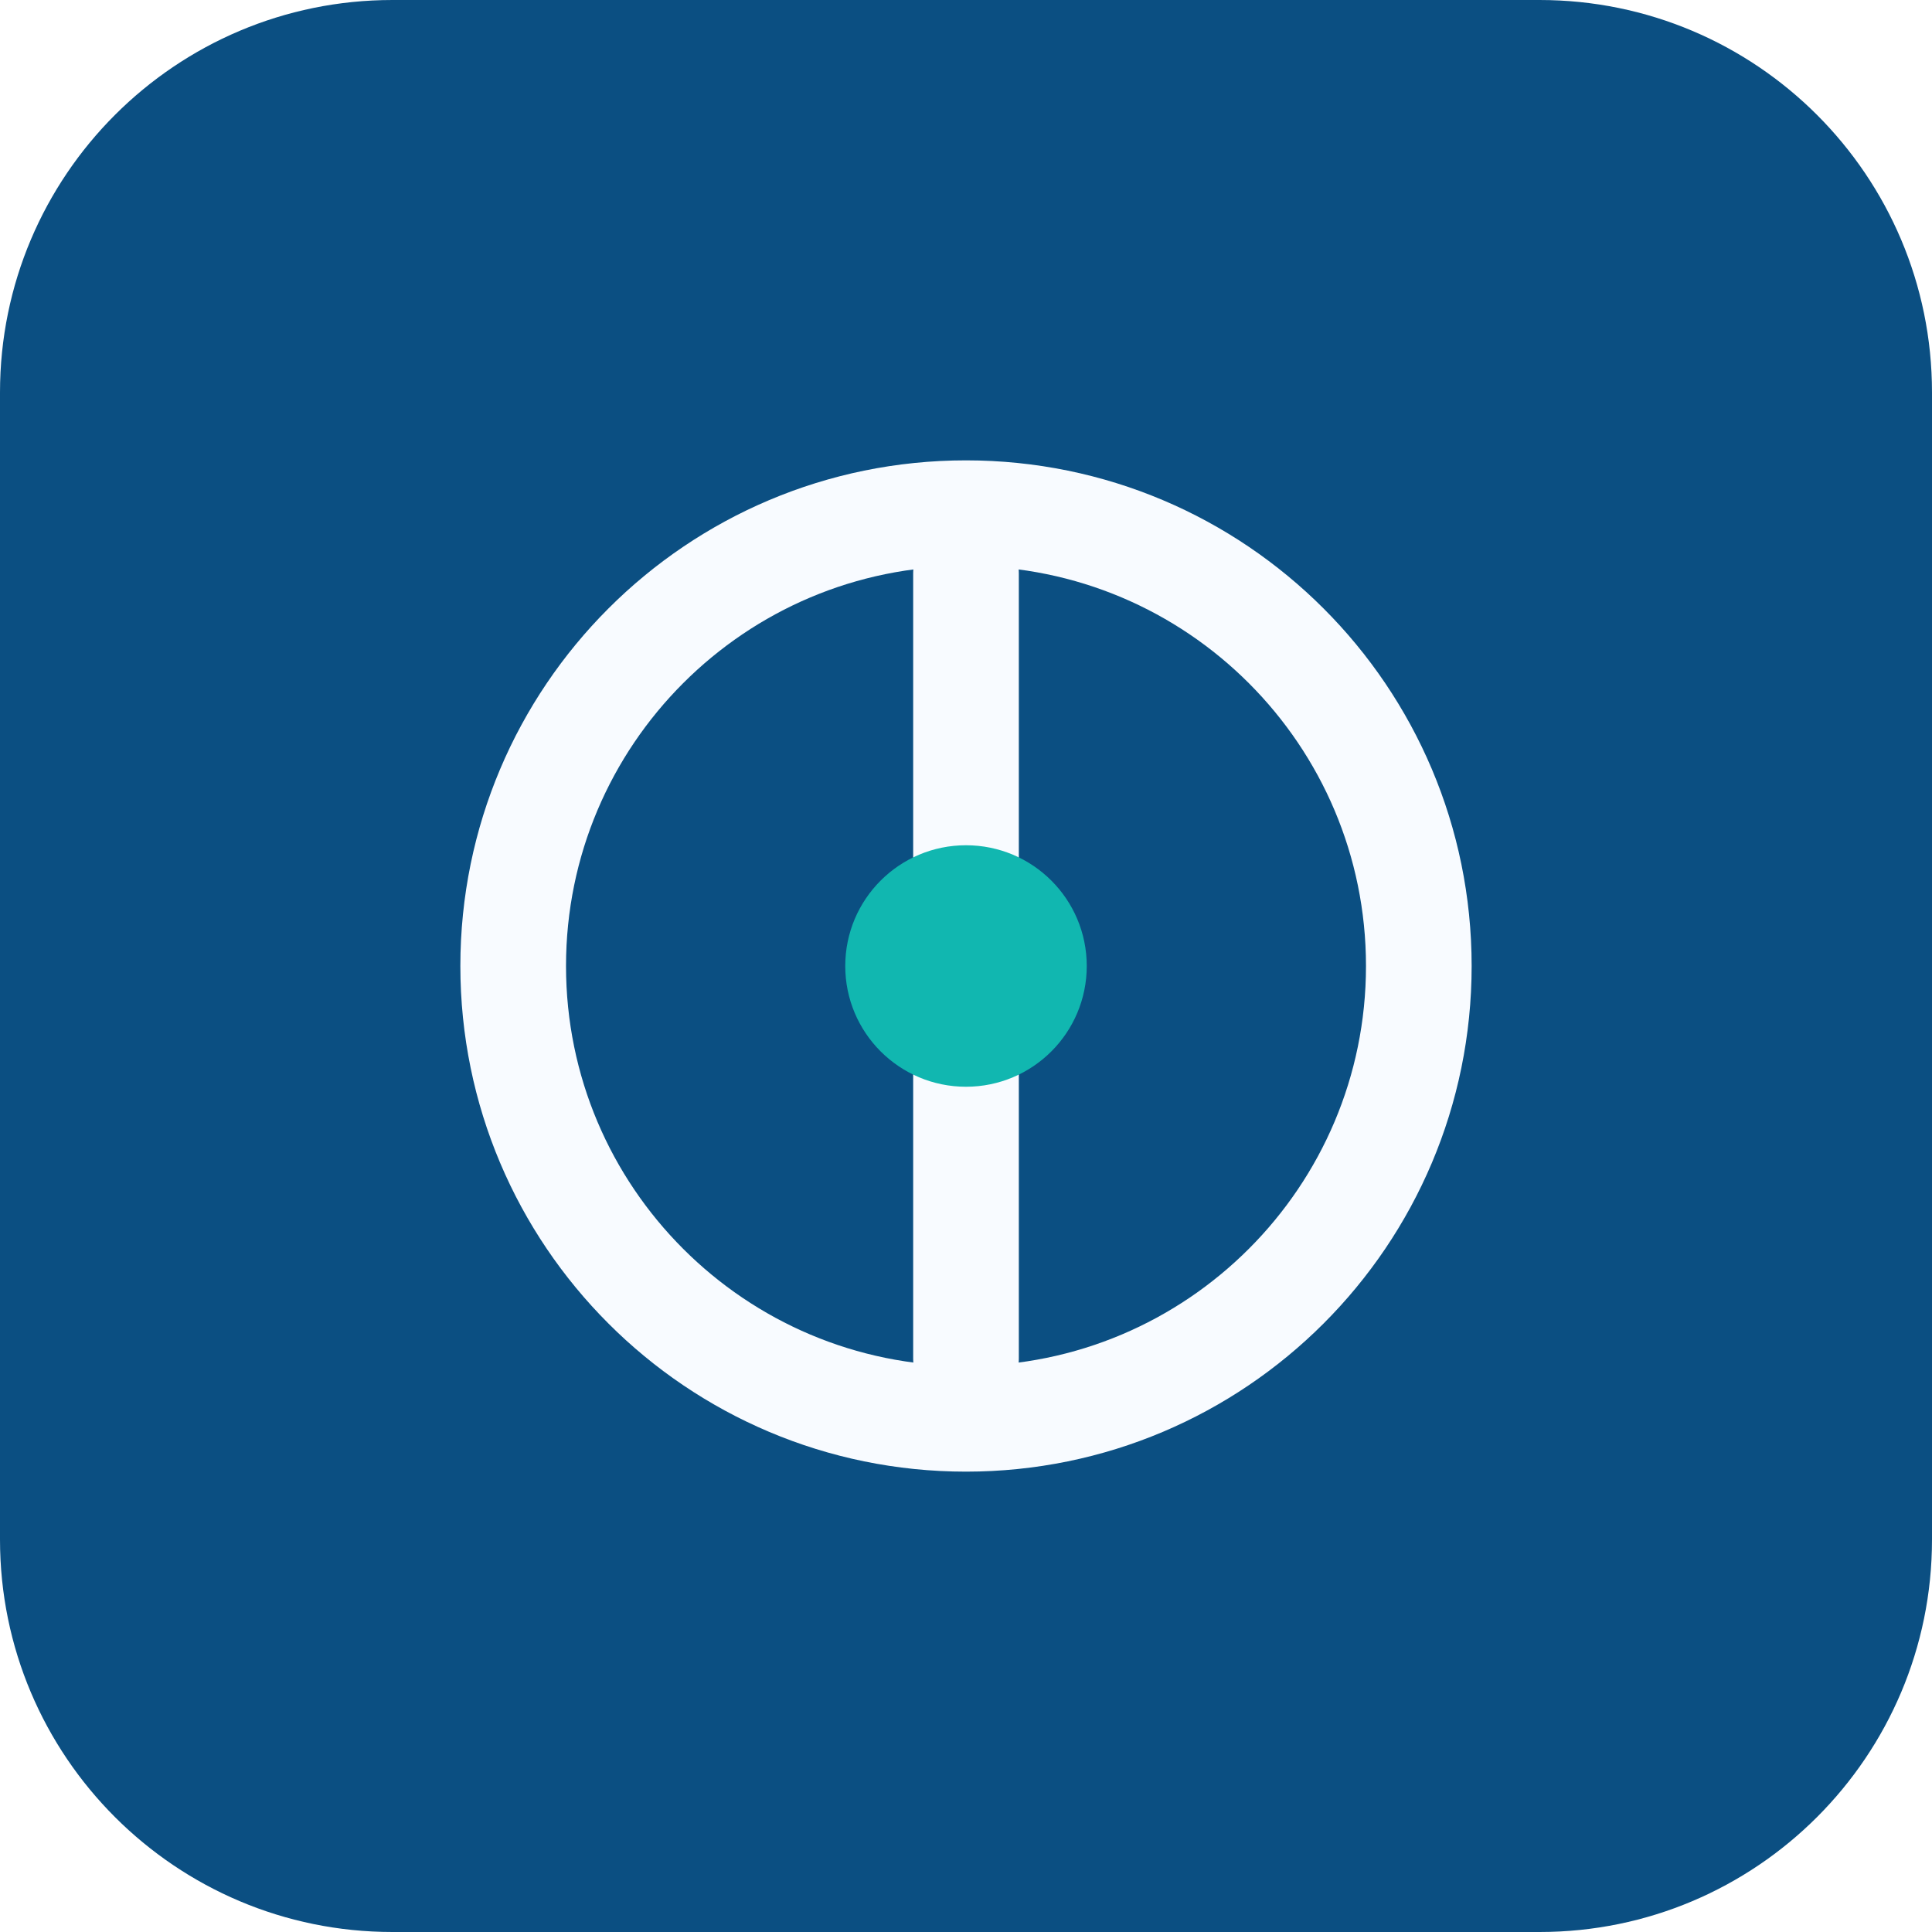
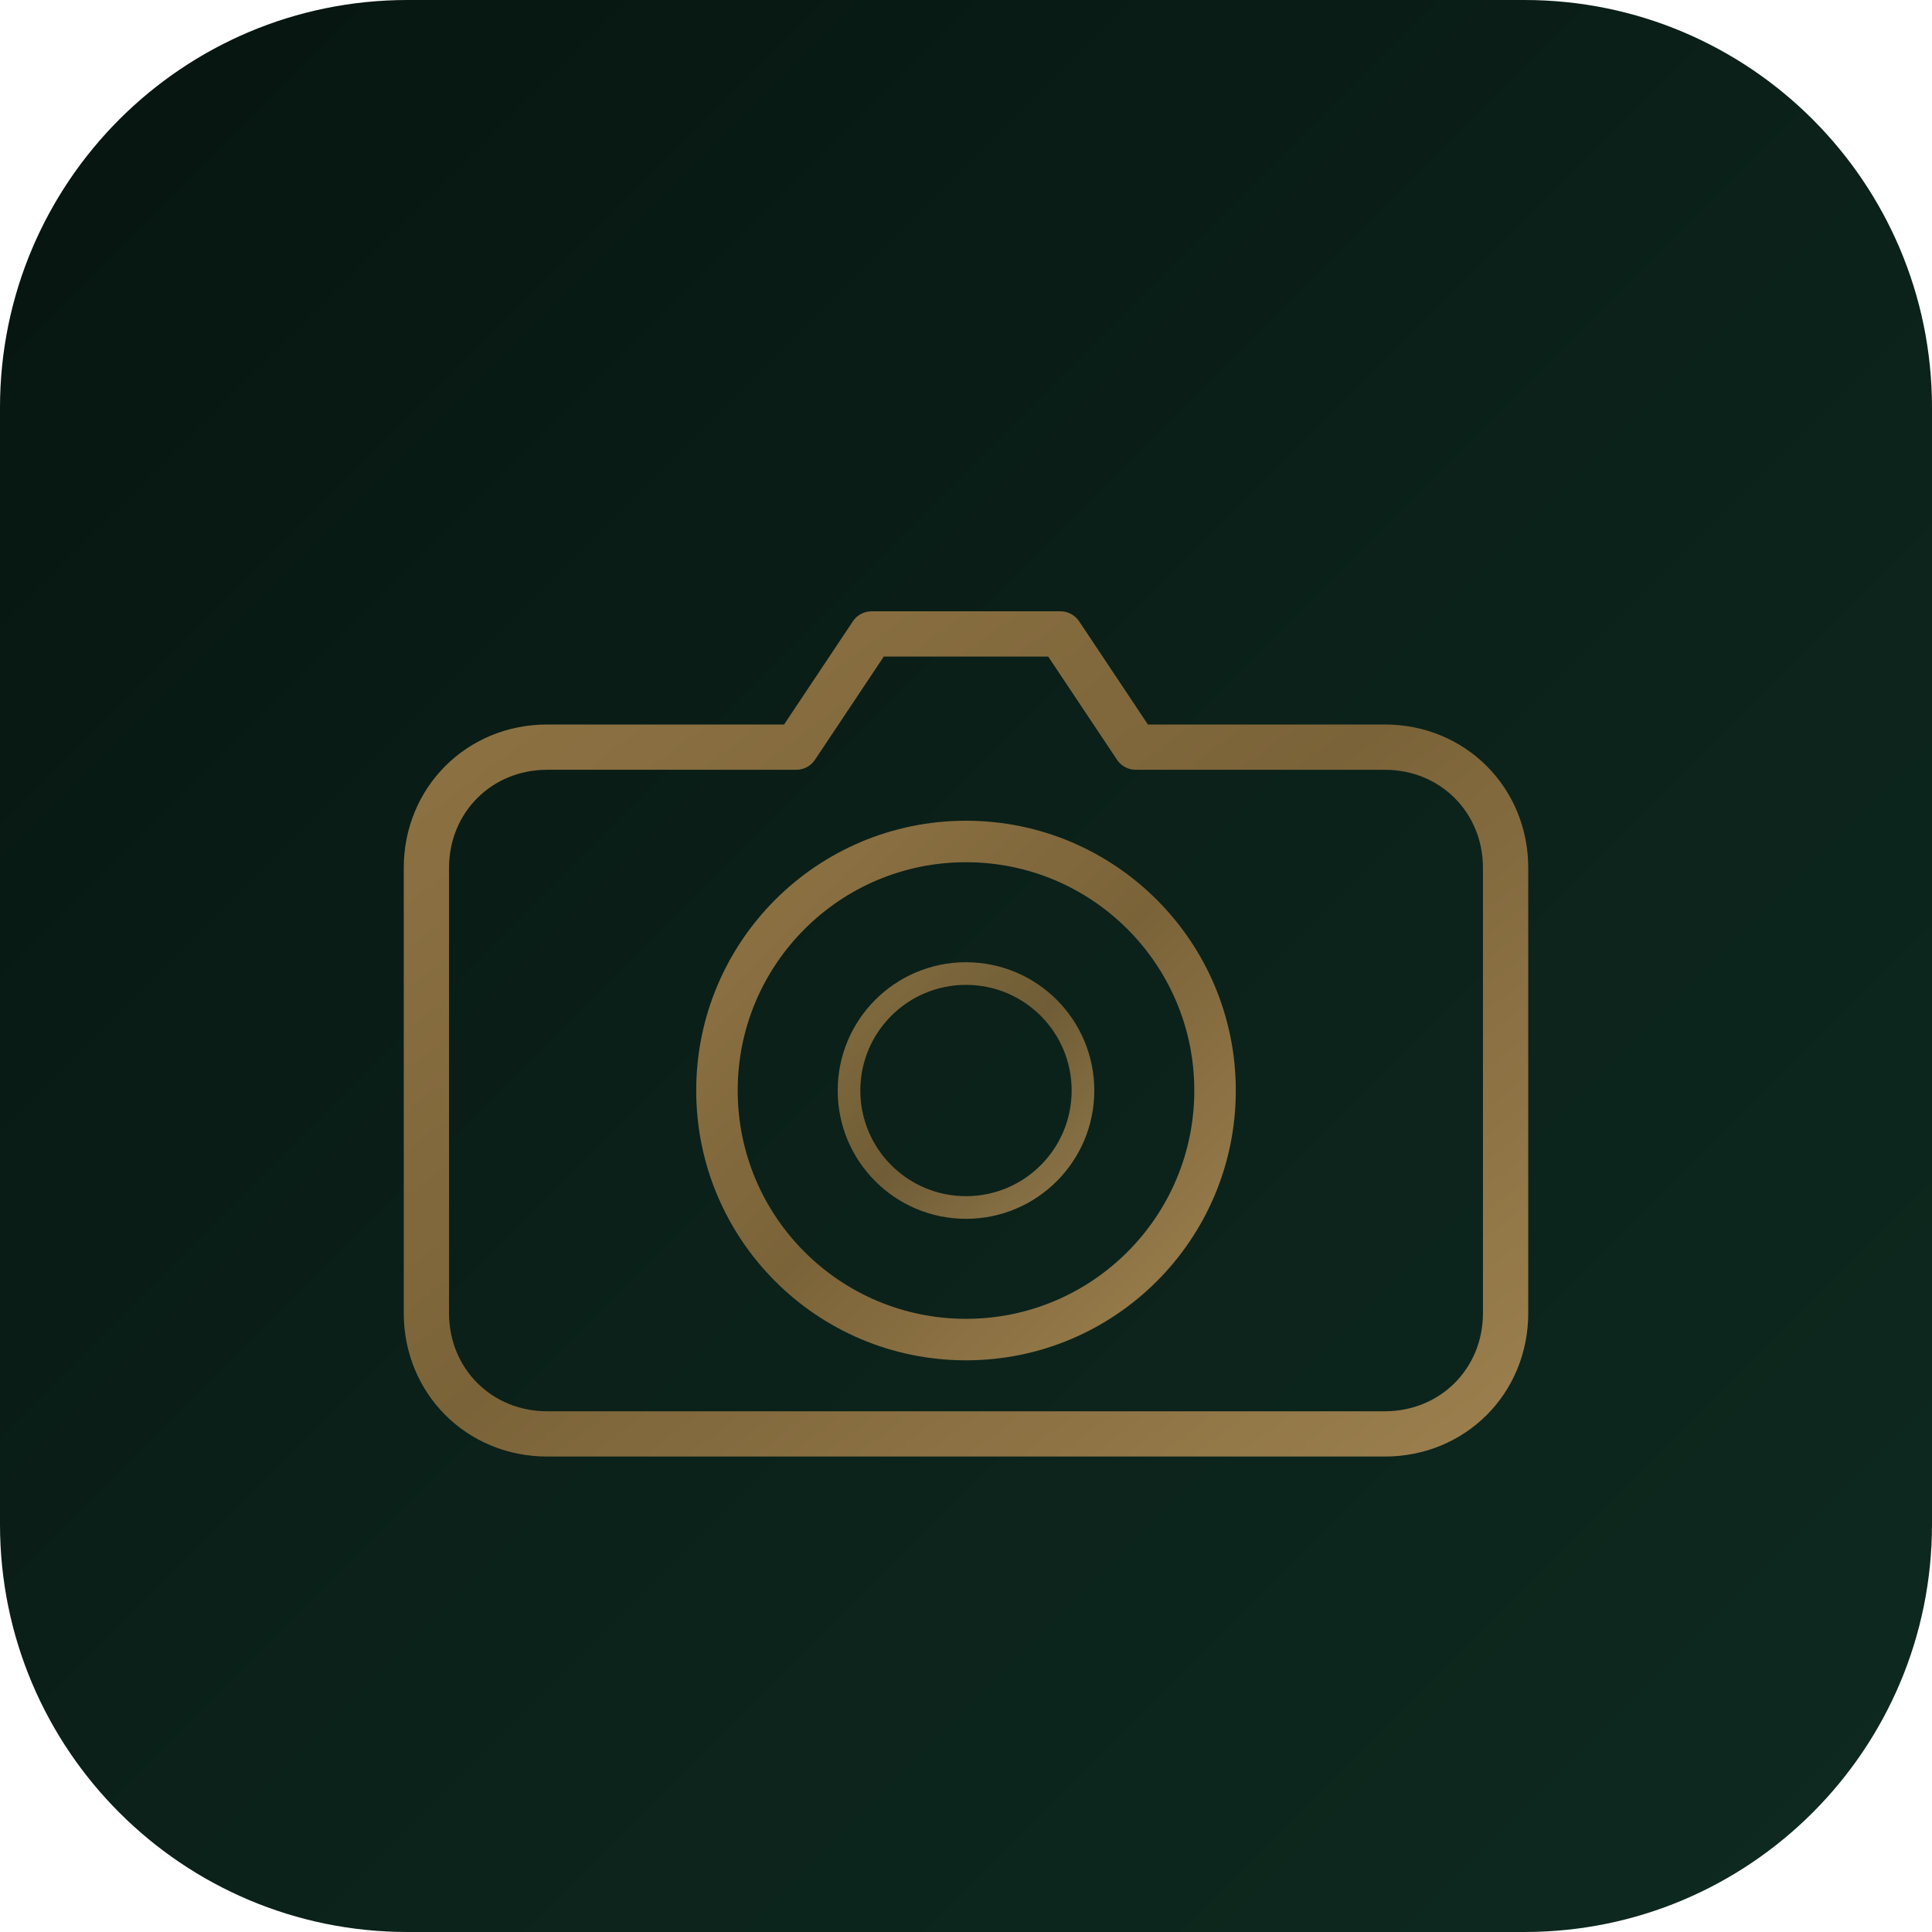
- <svg xmlns="http://www.w3.org/2000/svg" viewBox="0 0 128 128">
-   <rect width="128" height="128" rx="26" fill="#0b4f82" />
-   <circle cx="64" cy="64" r="30" fill="none" stroke="#f8fbff" stroke-width="7" />
-   <path d="M64 38v52" stroke="#f8fbff" stroke-width="7" stroke-linecap="round" />
-   <circle cx="64" cy="64" r="8" fill="#11b7b0" />
+ <svg xmlns="http://www.w3.org/2000/svg" viewBox="0 0 512 512">
+   <defs>
+     <linearGradient id="bg" x1="0" y1="0" x2="1" y2="1">
+       <stop offset="0%" stop-color="#06140f" />
+       <stop offset="55%" stop-color="#0b221a" />
+       <stop offset="100%" stop-color="#0e2a20" />
+     </linearGradient>
+     <linearGradient id="gold" x1="0" y1="0" x2="1" y2="1">
+       <stop offset="0%" stop-color="#8f7444" />
+       <stop offset="50%" stop-color="#7b6339" />
+       <stop offset="100%" stop-color="#9b7f4d" />
+     </linearGradient>
+   </defs>
+   <rect width="512" height="512" rx="108" fill="url(#bg)" />
+   <g fill="none" stroke="url(#gold)" stroke-linecap="round" stroke-linejoin="round">
+     <path d="M145 198h66l20-30h50l20 30h66c18 0 32 14 32 32v118c0 18-14 32-32 32H145c-18 0-32-14-32-32V230c0-18 14-32 32-32z" stroke-width="12" />
+     <circle cx="256" cy="289" r="66" stroke-width="11" />
+     <circle cx="256" cy="289" r="31" stroke-width="6" opacity=".9" />
+     <path d="M333 232h38" stroke-width="8" opacity=".85" />
+   </g>
</svg>
